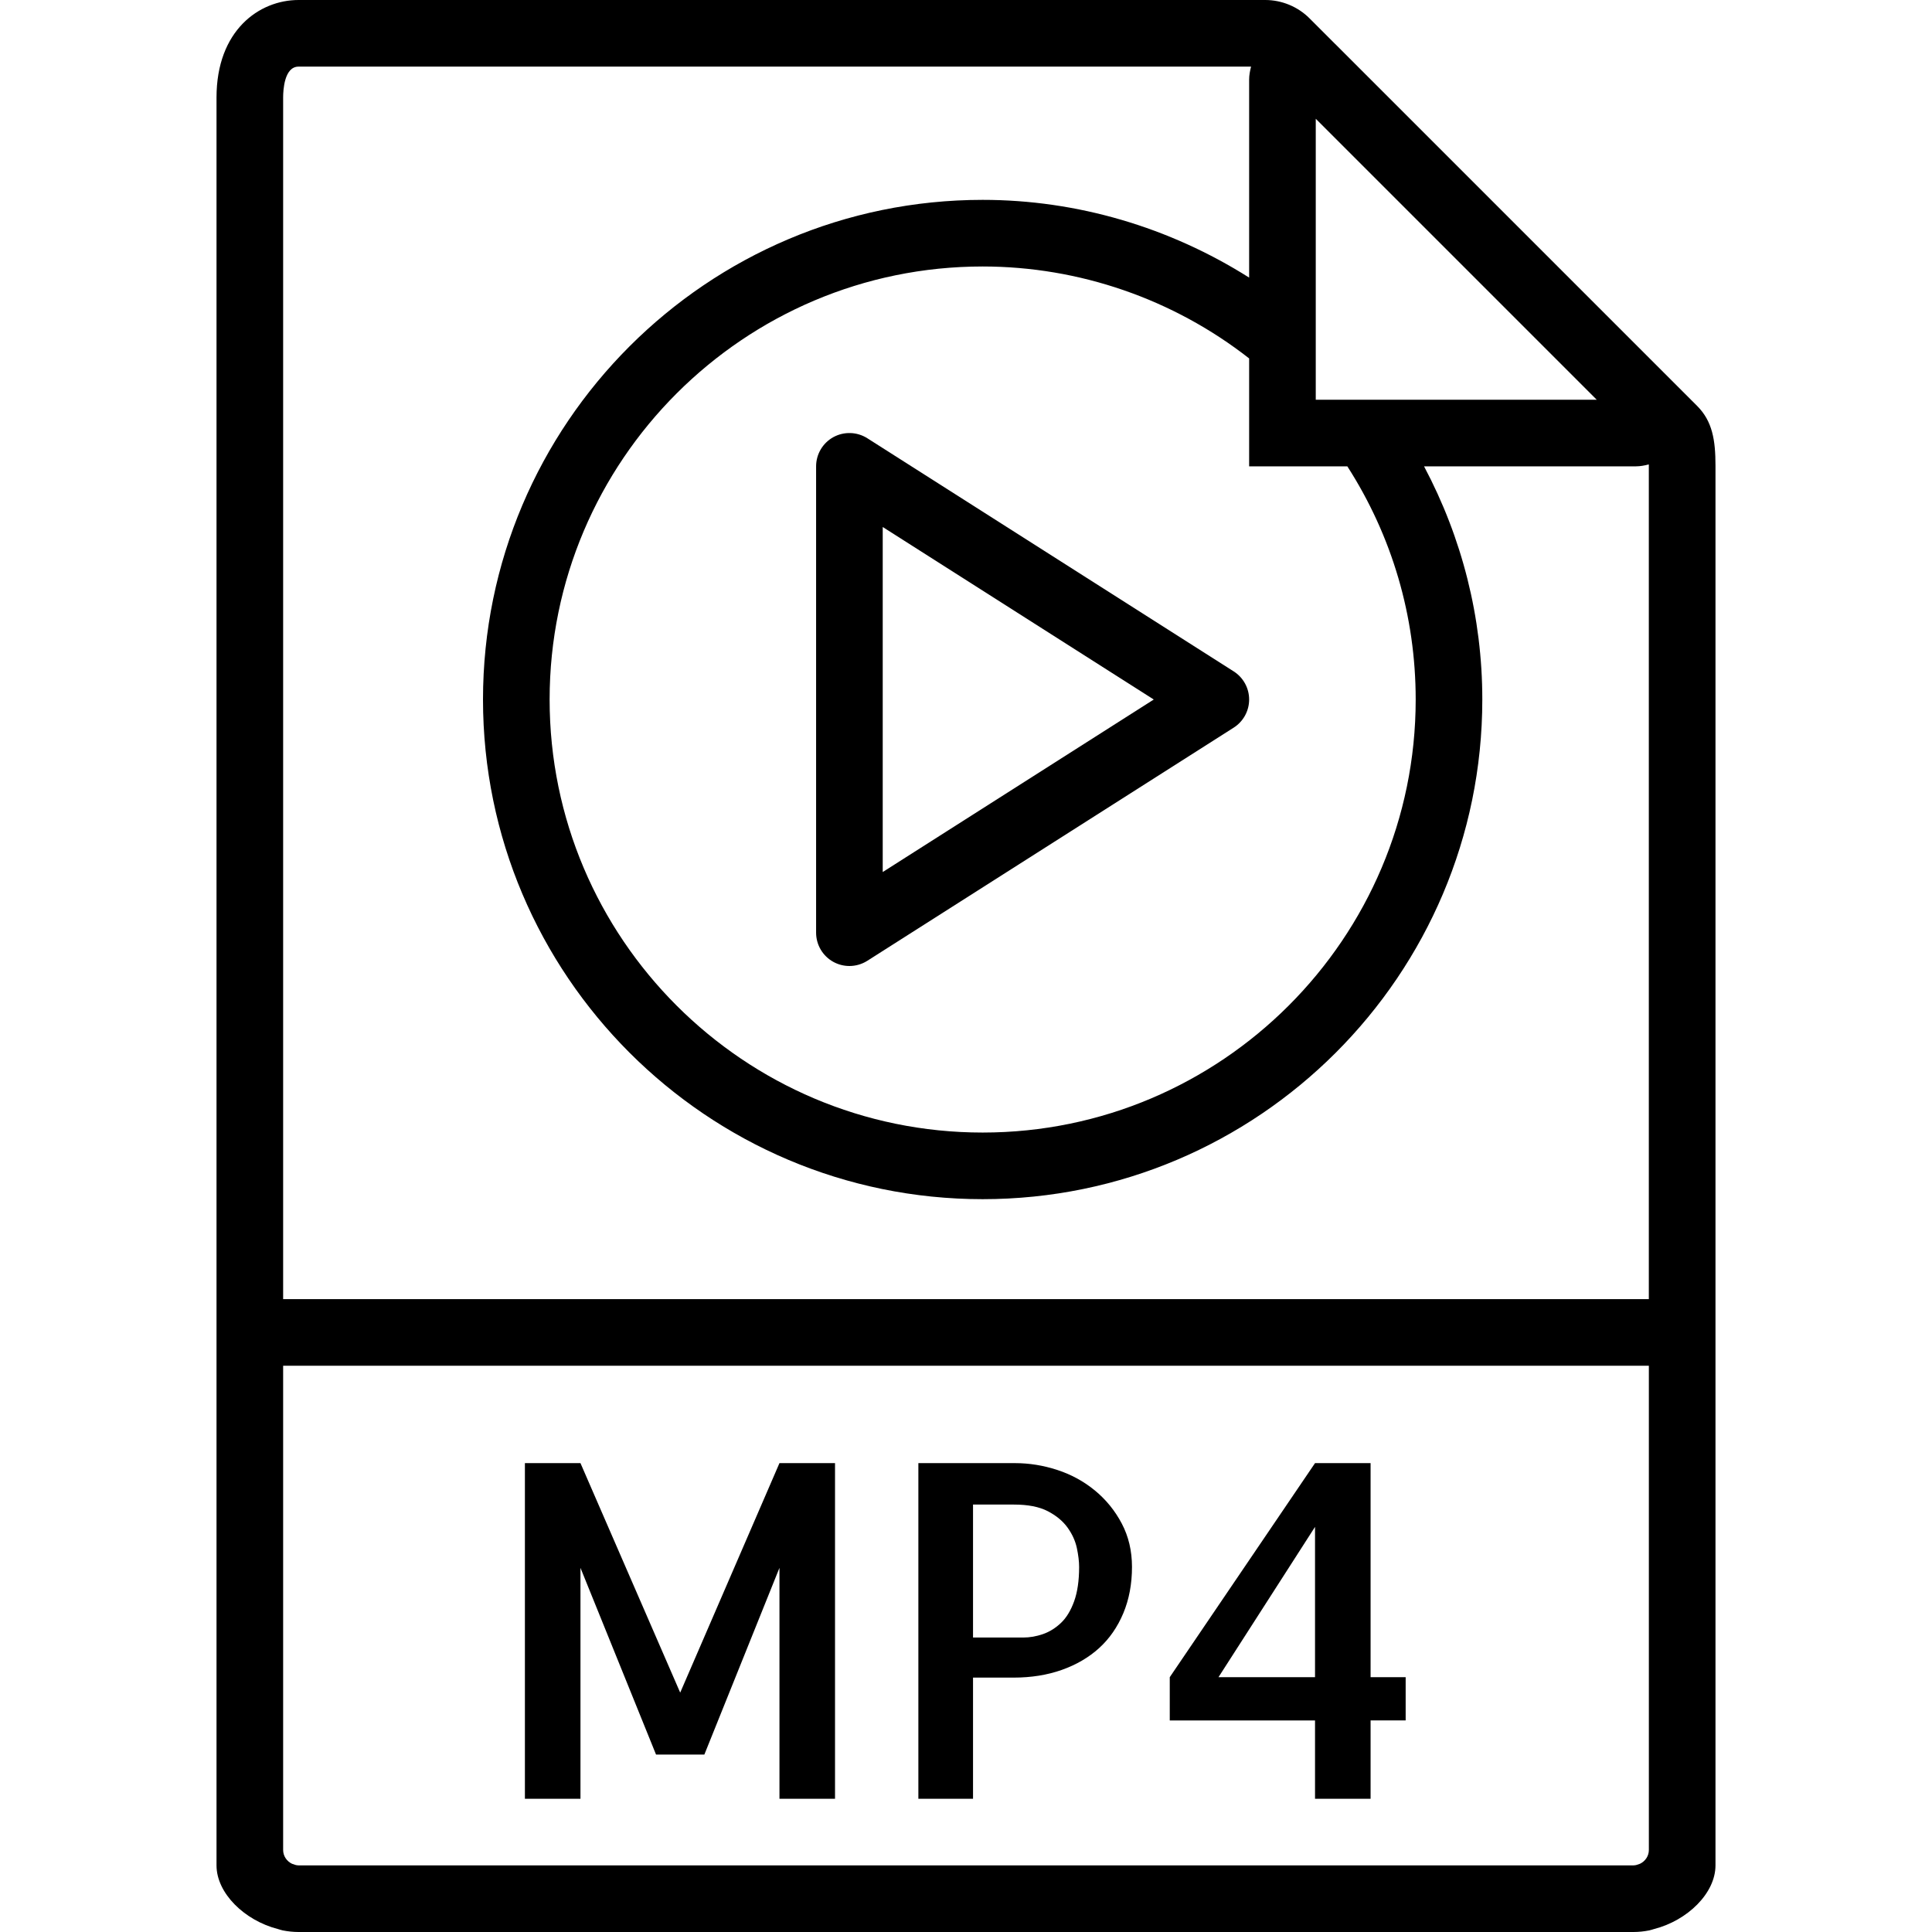
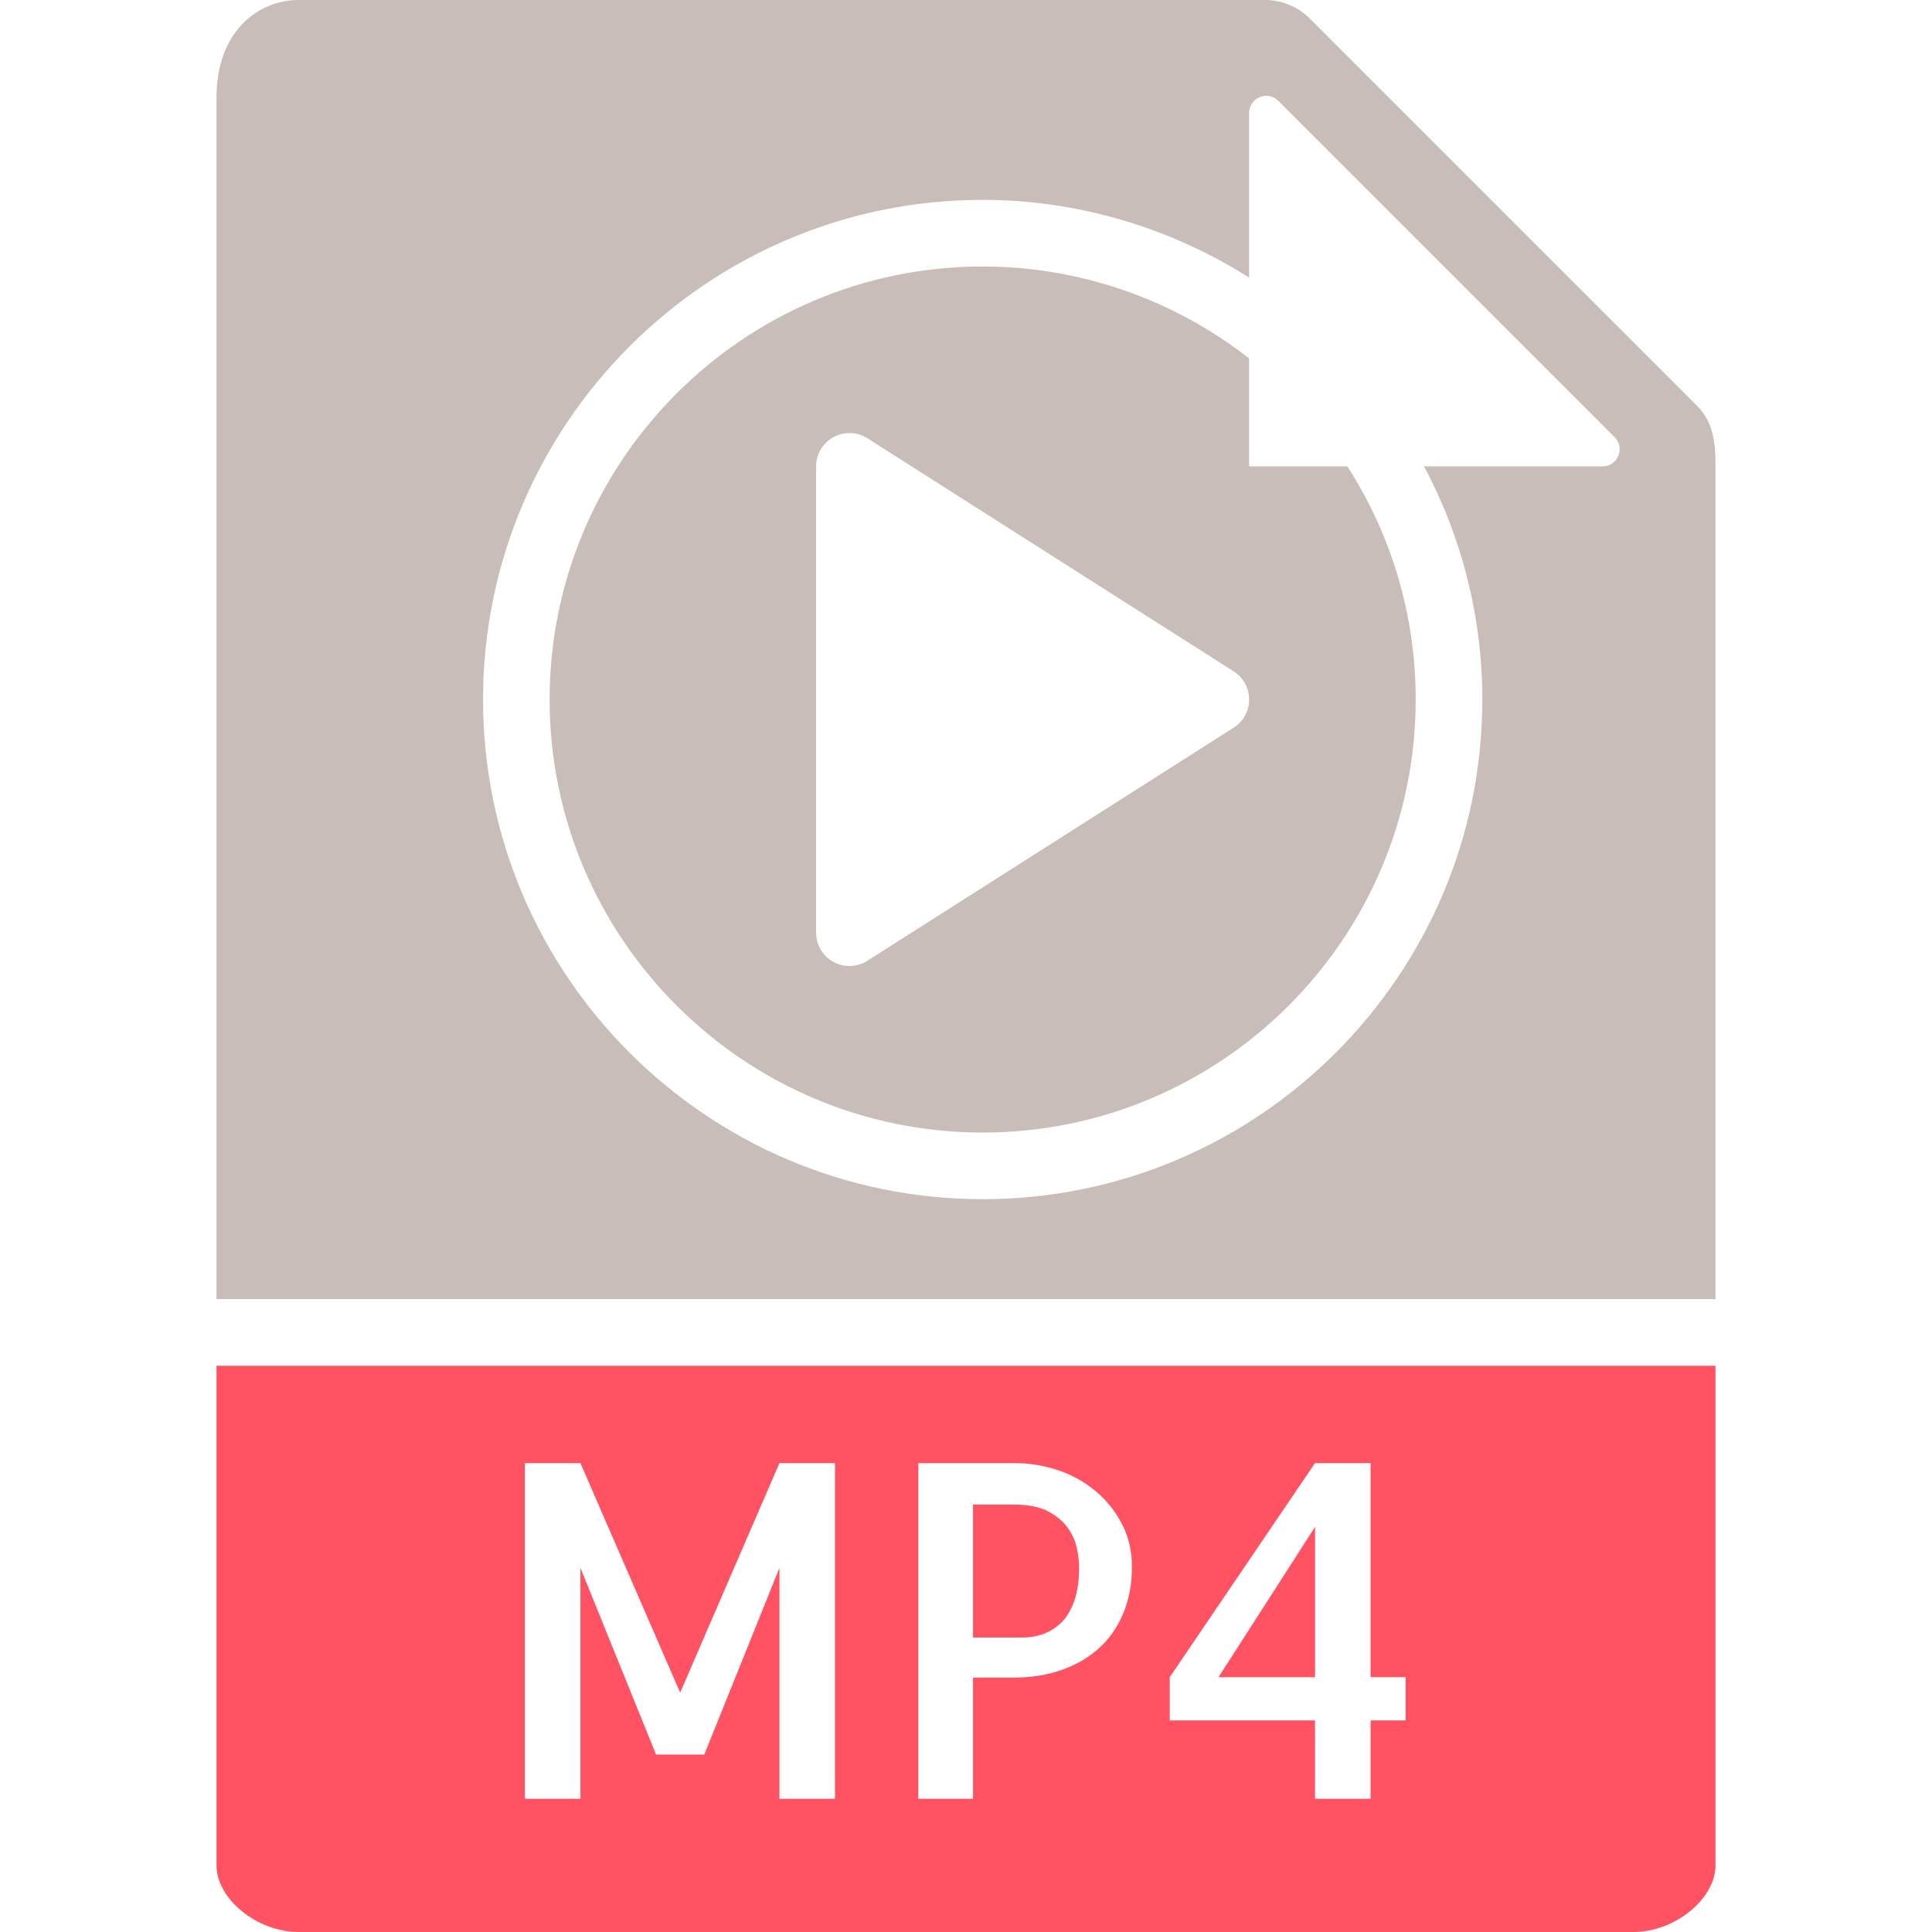
<svg xmlns="http://www.w3.org/2000/svg" enable-background="new 0 0 58 58" viewBox="0 0 58 58">
-   <path d="m50.95 12.187-.77-.77-10.096-10.096s-.001-.001-.002-.001l-.768-.768c-.349-.351-.834-.552-1.329-.552h-29.022c-1.186 0-2.463.916-2.463 2.926v36.074 16.537.463c0 .838.843 1.654 1.839 1.91.05.013.097.032.148.042.157.031.316.048.476.048h40.074c.16 0 .319-.017.475-.048.051-.01.098-.029.148-.042.997-.256 1.84-1.072 1.84-1.91v-.463-16.537-25.022c0-.765-.092-1.332-.55-1.791zm-8.45 8.813c0 7.168-5.832 13-13 13s-13-5.832-13-13 5.832-13 13-13c2.898 0 5.721.977 8 2.76v2.24 1h1 1.948c1.344 2.093 2.052 4.502 2.052 7zm-1.519-9h-1.481v-1.717-6.718l8.435 8.435zm-32.018 44c-.071 0-.135-.025-.198-.049-.156-.075-.265-.231-.265-.414v-14.537h41v14.537c0 .183-.109.339-.265.414-.063.024-.127.049-.198.049zm-.463-17v-36.074c0-.217.033-.926.463-.926h28.595c-.033.126-.058.256-.058.392v5.942c-2.385-1.508-5.158-2.334-8-2.334-8.271 0-15 6.729-15 15s6.729 15 15 15 15-6.729 15-15c0-2.465-.607-4.849-1.749-7h6.357c.135 0 .264-.025.39-.058 0 .014.001.02.001.036v25.022z" />
-   <path d="m20.42 50.814-2.994-6.89h-1.668v10.076h1.668v-6.932l2.269 5.606h1.45l2.255-5.606v6.932h1.668v-10.076h-1.668z" />
-   <path d="m32.868 44.744c-.333-.273-.709-.479-1.128-.615-.419-.137-.843-.205-1.271-.205h-2.899v10.076h1.641v-3.637h1.217c.528 0 1.012-.077 1.449-.232s.811-.374 1.121-.656.551-.631.725-1.046c.173-.415.26-.877.26-1.388 0-.483-.103-.918-.308-1.306s-.474-.717-.807-.991zm-.622 3.329c-.101.278-.232.494-.396.649s-.344.267-.54.335-.395.103-.595.103h-1.504v-3.992h1.23c.419 0 .756.066 1.012.198.255.132.453.296.595.492.141.196.234.401.28.615.045.214.068.403.068.567 0 .411-.05.755-.15 1.033z" />
-   <path d="m41.146 43.924h-1.668l-4.361 6.426v1.299h4.361v2.351h1.668v-2.352h1.053v-1.298h-1.053zm-1.667 6.426h-2.899l2.898-4.512v4.512z" />
-   <path d="m37.037 20.156-11-7c-.308-.195-.698-.208-1.019-.033-.319.176-.518.512-.518.877v14c0 .365.199.701.519.877.15.082.315.123.481.123.187 0 .374-.053.537-.156l11-7c.288-.184.463-.502.463-.844s-.175-.66-.463-.844zm-10.537 6.023v-10.358l8.137 5.179z" />
+   <g fill="#c8bdb8">
+     <path d="m29.5 34c7.168 0 13-5.832 13-13 0-2.498-.708-4.907-2.052-7h-1.948-1v-1-2.24c-2.279-1.783-5.102-2.76-8-2.76-7.168 0-13 5.832-13 13s5.832 13 13 13zm-5-20c0-.365.199-.701.519-.877.321-.175.71-.162 1.019.033l11 7c.287.184.462.502.462.844s-.175.66-.463.844l-11 7c-.163.103-.35.156-.537.156-.166 0-.331-.041-.481-.123-.32-.176-.519-.512-.519-.877z" />
+     <path d="m51.5 39v-25.022c0-.766-.092-1.333-.55-1.792l-11.637-11.636c-.349-.349-.833-.55-1.328-.55h-29.022c-1.186 0-2.463.916-2.463 2.926v36.074zm-22-33c2.842 0 5.615.826 8 2.333v-4.942c0-.458.553-.687.877-.363l10.095 10.095c.324.324.095.877-.363.877h-5.357c1.142 2.151 1.749 4.535 1.749 7 0 8.271-6.729 15-15 15s-15-6.729-15-15 6.728-15 14.999-15z" />
+   </g>
+   <g fill="#ff5364">
+     <path d="m32.048 45.858c-.142-.196-.34-.36-.595-.492s-.593-.198-1.012-.198h-1.23v3.992h1.504c.2 0 .398-.034.595-.103.196-.068.376-.18.54-.335s.296-.371.396-.649.15-.622.15-1.032c0-.164-.023-.354-.068-.567-.046-.214-.139-.419-.28-.616z" />
+     <path d="m39.479 50.35v-4.512l-2.899 4.512z" />
+     <path d="m6.5 41v15c0 1.009 1.22 2 2.463 2h40.074c1.243 0 2.463-.991 2.463-2v-15zm18.568 13h-1.668v-6.932l-2.256 5.605h-1.449l-2.27-5.605v6.932h-1.668v-10.076h1.668l2.994 6.891 2.98-6.891h1.668v10.076zm8.655-5.571c-.173.415-.415.764-.725 1.046s-.684.501-1.121.656-.921.232-1.449.232h-1.217v3.637h-1.641v-10.076h2.898c.428 0 .852.068 1.271.205s.795.342 1.128.615.602.604.807.991.308.822.308 1.306c0 .511-.086.973-.259 1.388zm8.476 3.219h-1.053v2.352h-1.668v-2.352h-4.361v-1.298l4.361-6.426h1.668v6.426h1.053z" />
+   </g>
</svg>
